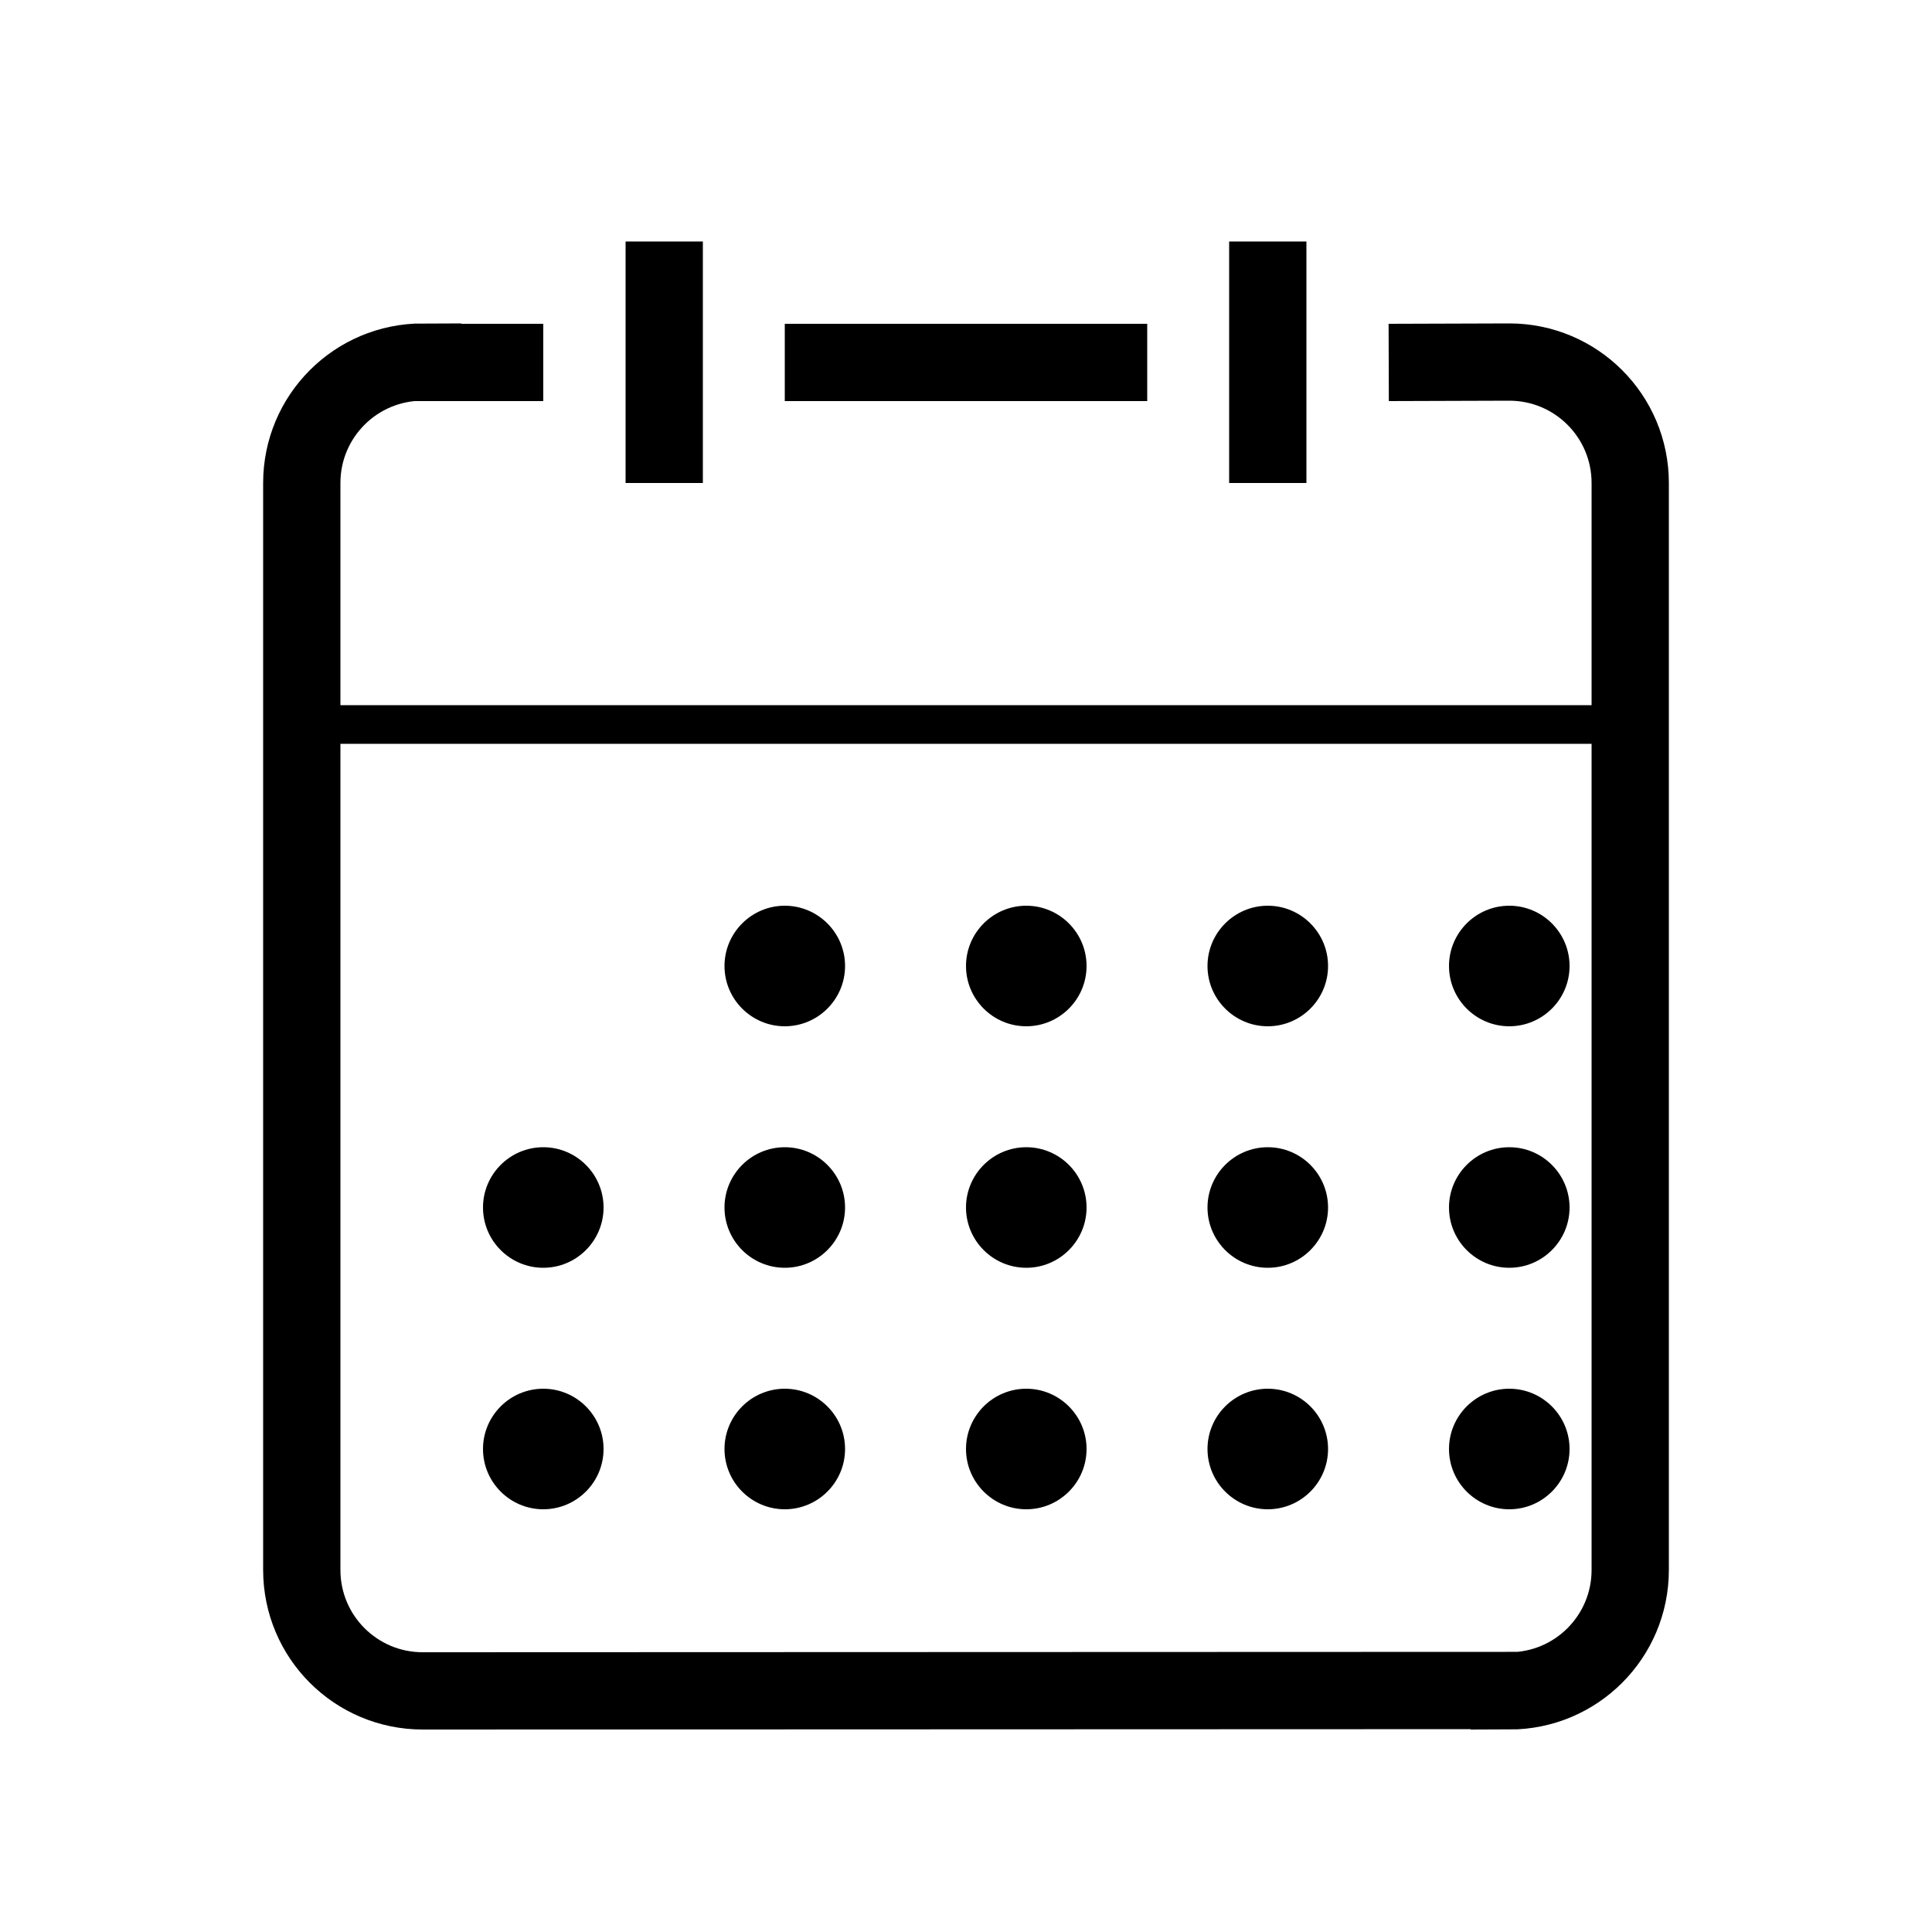
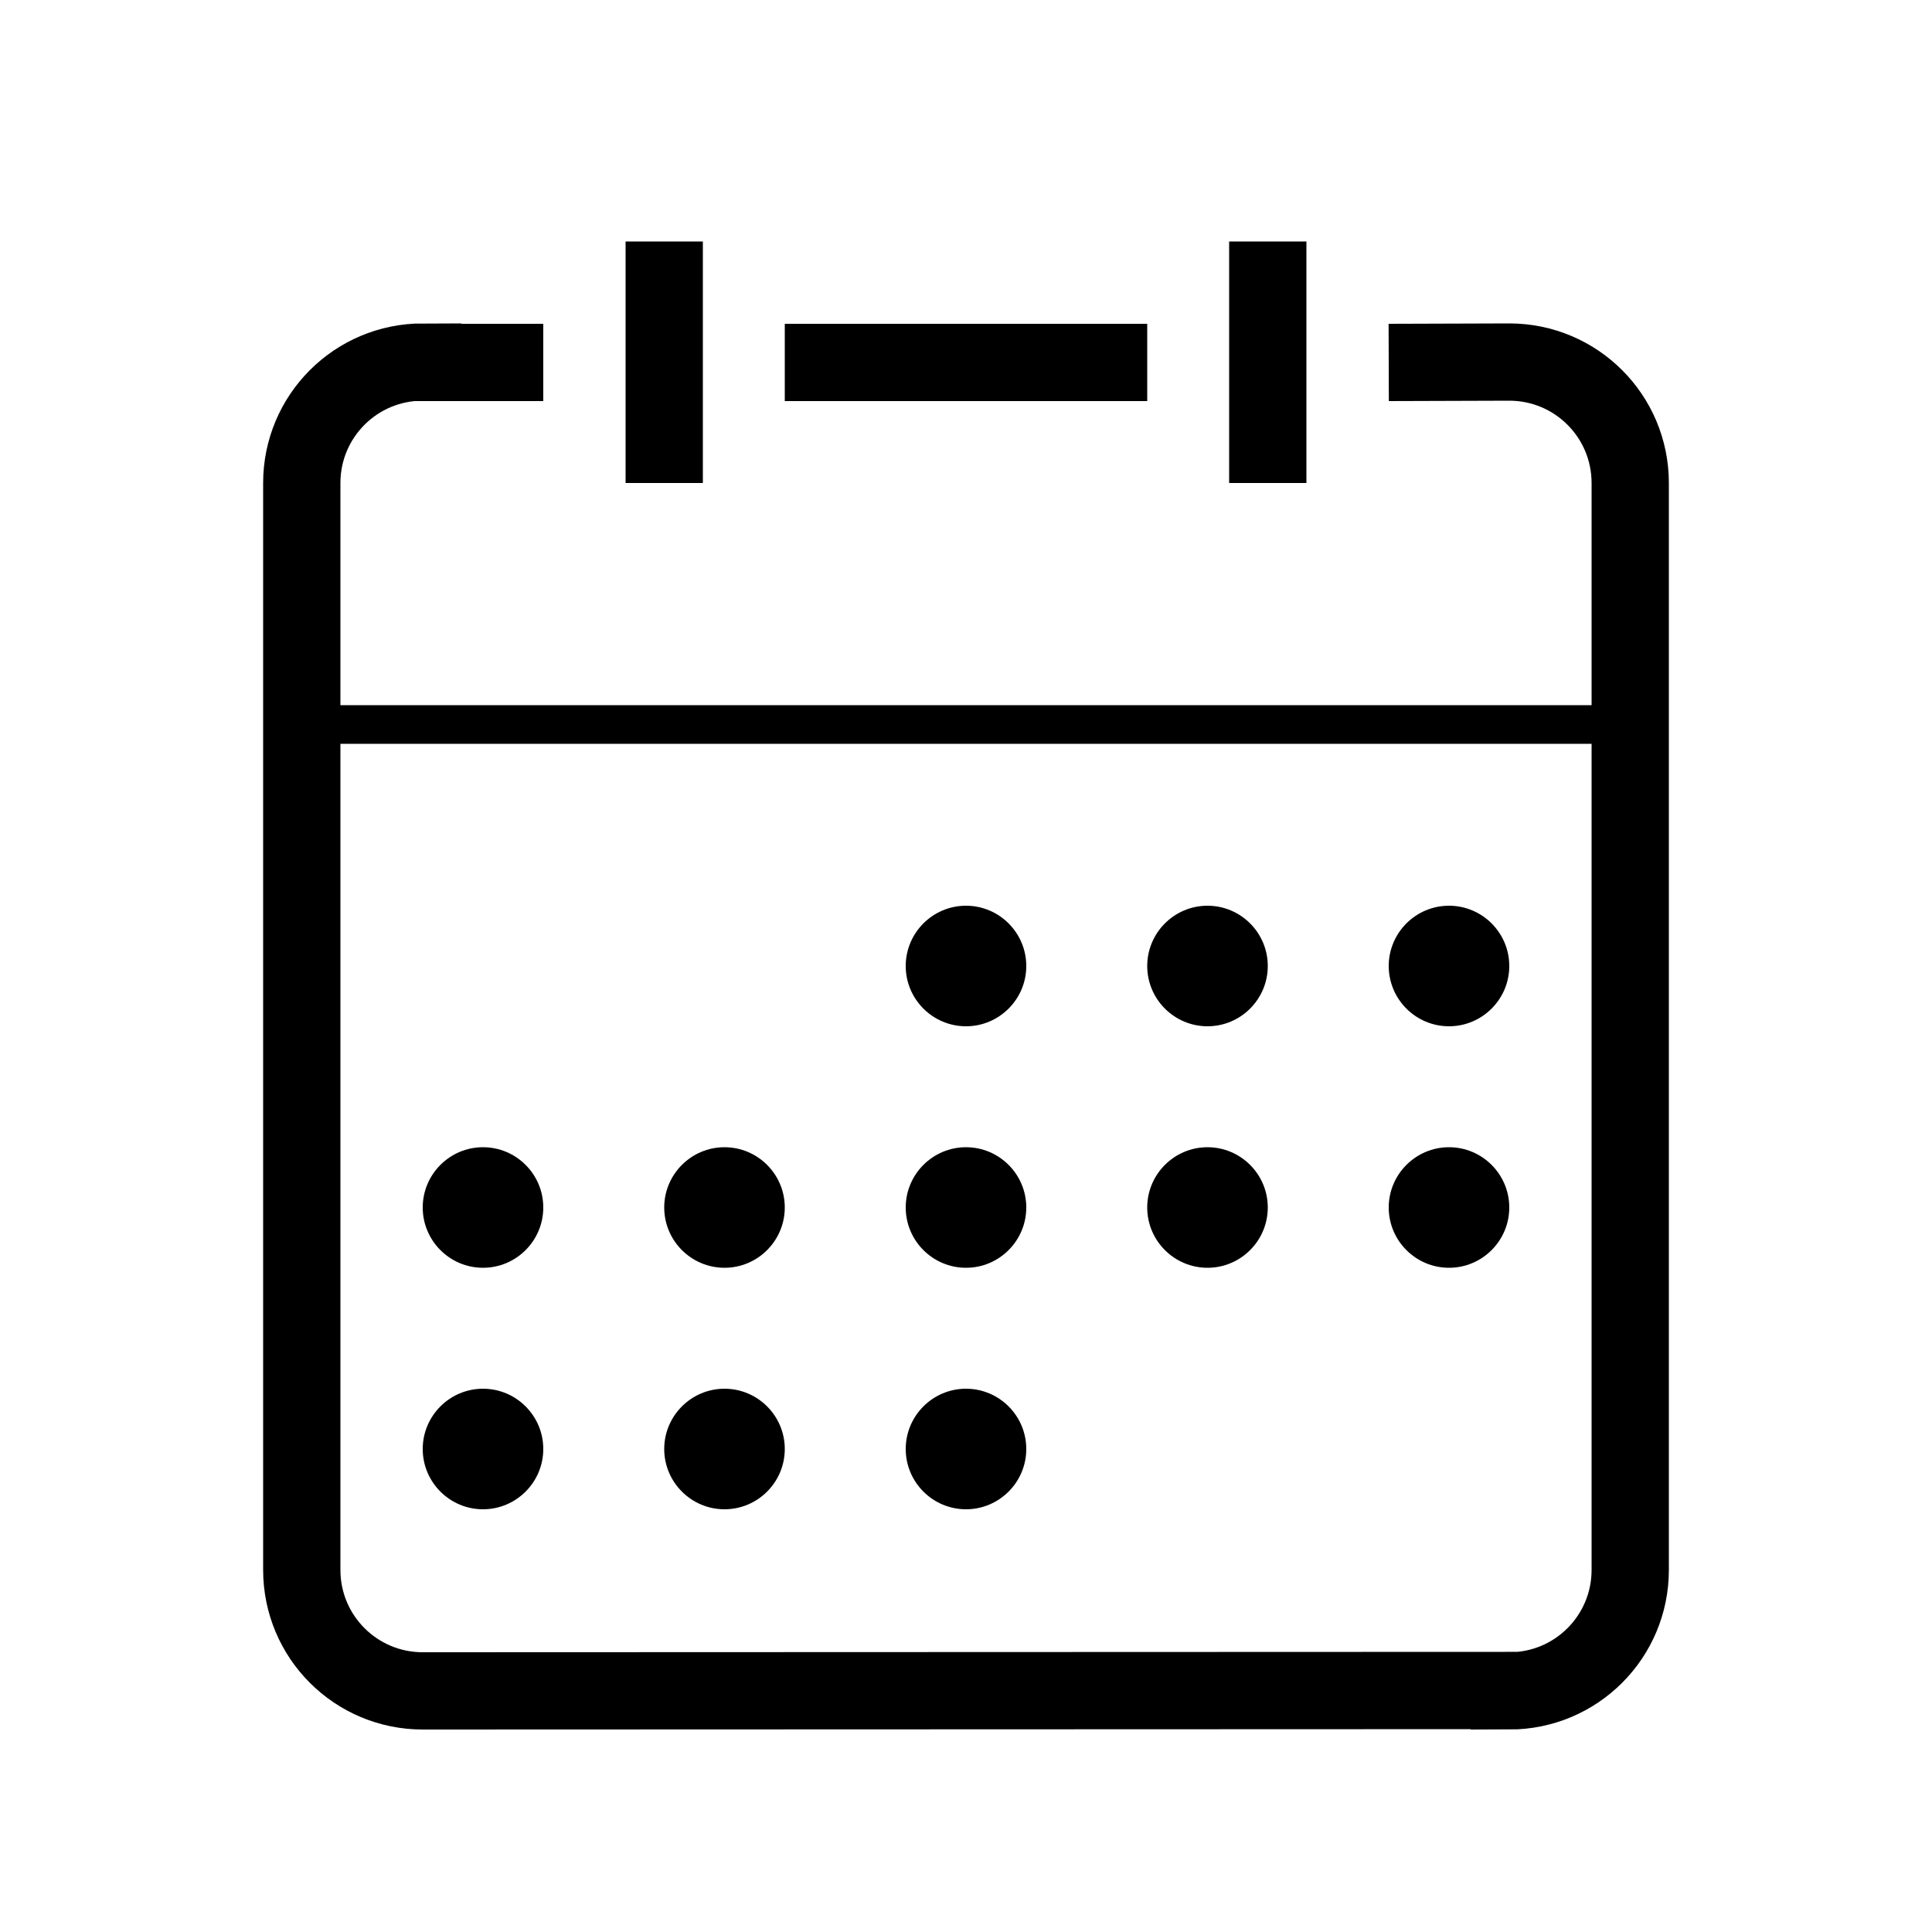
<svg xmlns="http://www.w3.org/2000/svg" viewBox="0 0 50 50" version="1.1">
  <g>
    <path d="M14.06 9.38L10.94 9.38L10.94 9.37C9.21 9.37 7.81 10.77 7.81 12.5L7.81 40.63C7.81 42.36 9.21 43.76 10.94 43.76L39.06 43.75L39.06 43.76C40.79 43.76 42.19 42.36 42.19 40.63L42.19 12.5C42.19 10.77 40.79 9.37 39.06 9.37L35.94 9.38" stroke="#000000" stroke-width="2" stroke-opacity="1" fill-opacity="0" />
    <path d="M17.19 12.5L17.19 6.25" stroke="#000000" stroke-width="2" stroke-opacity="1" fill-opacity="0" />
    <path d="M32.81 12.5L32.81 6.25" stroke="#000000" stroke-width="2" stroke-opacity="1" fill-opacity="0" />
    <path d="M29.69 9.38L20.31 9.38" stroke="#000000" stroke-width="2" stroke-opacity="1" fill-opacity="0" />
    <path d="M42.19 18.75L7.81 18.75" stroke="#000000" stroke-width="1" stroke-opacity="1" fill-opacity="0" />
-     <path d="M21.87 25C21.87 25.86 21.17 26.56 20.31 26.56C19.45 26.56 18.75 25.86 18.75 25C18.75 24.14 19.45 23.44 20.31 23.44C21.17 23.44 21.87 24.14 21.87 25Z" stroke="#000000" stroke-width="0" stroke-opacity="1" fill="#000000" fill-opacity="1" />
-     <path d="M28.12 25C28.12 25.86 27.42 26.56 26.56 26.56C25.7 26.56 25 25.86 25 25C25 24.14 25.7 23.44 26.56 23.44C27.42 23.44 28.12 24.14 28.12 25Z" stroke="#000000" stroke-width="0" stroke-opacity="1" fill="#000000" fill-opacity="1" />
-     <path d="M34.37 25C34.37 25.86 33.67 26.56 32.81 26.56C31.95 26.56 31.25 25.86 31.25 25C31.25 24.14 31.95 23.44 32.81 23.44C33.67 23.44 34.37 24.14 34.37 25Z" stroke="#000000" stroke-width="0" stroke-opacity="1" fill="#000000" fill-opacity="1" />
-     <path d="M40.62 25C40.62 25.86 39.92 26.56 39.06 26.56C38.2 26.56 37.5 25.86 37.5 25C37.5 24.14 38.2 23.44 39.06 23.44C39.92 23.44 40.62 24.14 40.62 25Z" stroke="#000000" stroke-width="0" stroke-opacity="1" fill="#000000" fill-opacity="1" />
-     <path d="M15.62 31.25C15.62 32.11 14.92 32.81 14.06 32.81C13.2 32.81 12.5 32.11 12.5 31.25C12.5 30.39 13.2 29.69 14.06 29.69C14.92 29.69 15.62 30.39 15.62 31.25Z" stroke="#000000" stroke-width="0" stroke-opacity="1" fill="#000000" fill-opacity="1" />
-     <path d="M21.87 31.25C21.87 32.11 21.17 32.81 20.31 32.81C19.45 32.81 18.75 32.11 18.75 31.25C18.75 30.39 19.45 29.69 20.31 29.69C21.17 29.69 21.87 30.39 21.87 31.25Z" stroke="#000000" stroke-width="0" stroke-opacity="1" fill="#000000" fill-opacity="1" />
-     <path d="M28.12 31.25C28.12 32.11 27.42 32.81 26.56 32.81C25.7 32.81 25 32.11 25 31.25C25 30.39 25.7 29.69 26.56 29.69C27.42 29.69 28.12 30.39 28.12 31.25Z" stroke="#000000" stroke-width="0" stroke-opacity="1" fill="#000000" fill-opacity="1" />
-     <path d="M34.37 31.25C34.37 32.11 33.67 32.81 32.81 32.81C31.95 32.81 31.25 32.11 31.25 31.25C31.25 30.39 31.95 29.69 32.81 29.69C33.67 29.69 34.37 30.39 34.37 31.25Z" stroke="#000000" stroke-width="0" stroke-opacity="1" fill="#000000" fill-opacity="1" />
-     <path d="M40.62 31.25C40.62 32.11 39.92 32.81 39.06 32.81C38.2 32.81 37.5 32.11 37.5 31.25C37.5 30.39 38.2 29.69 39.06 29.69C39.92 29.69 40.62 30.39 40.62 31.25Z" stroke="#000000" stroke-width="0" stroke-opacity="1" fill="#000000" fill-opacity="1" />
-     <path d="M15.62 37.5C15.62 38.36 14.92 39.06 14.06 39.06C13.2 39.06 12.5 38.36 12.5 37.5C12.5 36.64 13.2 35.94 14.06 35.94C14.92 35.94 15.62 36.64 15.62 37.5Z" stroke="#000000" stroke-width="0" stroke-opacity="1" fill="#000000" fill-opacity="1" />
-     <path d="M21.87 37.5C21.87 38.36 21.17 39.06 20.31 39.06C19.45 39.06 18.75 38.36 18.75 37.5C18.75 36.64 19.45 35.94 20.31 35.94C21.17 35.94 21.87 36.64 21.87 37.5Z" stroke="#000000" stroke-width="0" stroke-opacity="1" fill="#000000" fill-opacity="1" />
-     <path d="M28.12 37.5C28.12 38.36 27.42 39.06 26.56 39.06C25.7 39.06 25 38.36 25 37.5C25 36.64 25.7 35.94 26.56 35.94C27.42 35.94 28.12 36.64 28.12 37.5Z" stroke="#000000" stroke-width="0" stroke-opacity="1" fill="#000000" fill-opacity="1" />
-     <path d="M34.37 37.5C34.37 38.36 33.67 39.06 32.81 39.06C31.95 39.06 31.25 38.36 31.25 37.5C31.25 36.64 31.95 35.94 32.81 35.94C33.67 35.94 34.37 36.64 34.37 37.5Z" stroke="#000000" stroke-width="0" stroke-opacity="1" fill="#000000" fill-opacity="1" />
-     <path d="M40.62 37.5C40.62 38.36 39.92 39.06 39.06 39.06C38.2 39.06 37.5 38.36 37.5 37.5C37.5 36.64 38.2 35.94 39.06 35.94C39.92 35.94 40.62 36.64 40.62 37.5Z" stroke="#000000" stroke-width="0" stroke-opacity="1" fill="#000000" fill-opacity="1" />
+     <path d="M26.56 25C26.56 25.86 25.86 26.56 25 26.56C24.14 26.56 23.44 25.86 23.44 25C23.44 24.14 24.14 23.44 25 23.44C25.86 23.44 26.56 24.14 26.56 25Z" stroke="#000000" stroke-width="0" stroke-opacity="1" fill="#000000" fill-opacity="1" />
+     <path d="M32.81 25C32.81 25.86 32.11 26.56 31.25 26.56C30.39 26.56 29.69 25.86 29.69 25C29.69 24.14 30.39 23.44 31.25 23.44C32.11 23.44 32.81 24.14 32.81 25Z" stroke="#000000" stroke-width="0" stroke-opacity="1" fill="#000000" fill-opacity="1" />
+     <path d="M39.06 25C39.06 25.86 38.36 26.56 37.5 26.56C36.64 26.56 35.94 25.86 35.94 25C35.94 24.14 36.64 23.44 37.5 23.44C38.36 23.44 39.06 24.14 39.06 25Z" stroke="#000000" stroke-width="0" stroke-opacity="1" fill="#000000" fill-opacity="1" />
+     <path d="M14.06 31.25C14.06 32.11 13.36 32.81 12.5 32.81C11.64 32.81 10.94 32.11 10.94 31.25C10.94 30.39 11.64 29.69 12.5 29.69C13.36 29.69 14.06 30.39 14.06 31.25Z" stroke="#000000" stroke-width="0" stroke-opacity="1" fill="#000000" fill-opacity="1" />
+     <path d="M20.31 31.25C20.31 32.11 19.61 32.81 18.75 32.81C17.89 32.81 17.19 32.11 17.19 31.25C17.19 30.39 17.89 29.69 18.75 29.69C19.61 29.69 20.31 30.39 20.31 31.25Z" stroke="#000000" stroke-width="0" stroke-opacity="1" fill="#000000" fill-opacity="1" />
+     <path d="M26.56 31.25C26.56 32.11 25.86 32.81 25 32.81C24.14 32.81 23.44 32.11 23.44 31.25C23.44 30.39 24.14 29.69 25 29.69C25.86 29.69 26.56 30.39 26.56 31.25Z" stroke="#000000" stroke-width="0" stroke-opacity="1" fill="#000000" fill-opacity="1" />
+     <path d="M32.81 31.25C32.81 32.11 32.11 32.81 31.25 32.81C30.39 32.81 29.69 32.11 29.69 31.25C29.69 30.39 30.39 29.69 31.25 29.69C32.11 29.69 32.81 30.39 32.81 31.25Z" stroke="#000000" stroke-width="0" stroke-opacity="1" fill="#000000" fill-opacity="1" />
+     <path d="M39.06 31.25C39.06 32.11 38.36 32.81 37.5 32.81C36.64 32.81 35.94 32.11 35.94 31.25C35.94 30.39 36.64 29.69 37.5 29.69C38.36 29.69 39.06 30.39 39.06 31.25Z" stroke="#000000" stroke-width="0" stroke-opacity="1" fill="#000000" fill-opacity="1" />
+     <path d="M14.06 37.5C14.06 38.36 13.36 39.06 12.5 39.06C11.64 39.06 10.94 38.36 10.94 37.5C10.94 36.64 11.64 35.94 12.5 35.94C13.36 35.94 14.06 36.64 14.06 37.5Z" stroke="#000000" stroke-width="0" stroke-opacity="1" fill="#000000" fill-opacity="1" />
+     <path d="M20.31 37.5C20.31 38.36 19.61 39.06 18.75 39.06C17.89 39.06 17.19 38.36 17.19 37.5C17.19 36.64 17.89 35.94 18.75 35.94C19.61 35.94 20.31 36.64 20.31 37.5Z" stroke="#000000" stroke-width="0" stroke-opacity="1" fill="#000000" fill-opacity="1" />
+     <path d="M26.56 37.5C26.56 38.36 25.86 39.06 25 39.06C24.14 39.06 23.44 38.36 23.44 37.5C23.44 36.64 24.14 35.94 25 35.94C25.86 35.94 26.56 36.64 26.56 37.5Z" stroke="#000000" stroke-width="0" stroke-opacity="1" fill="#000000" fill-opacity="1" />
  </g>
</svg>
